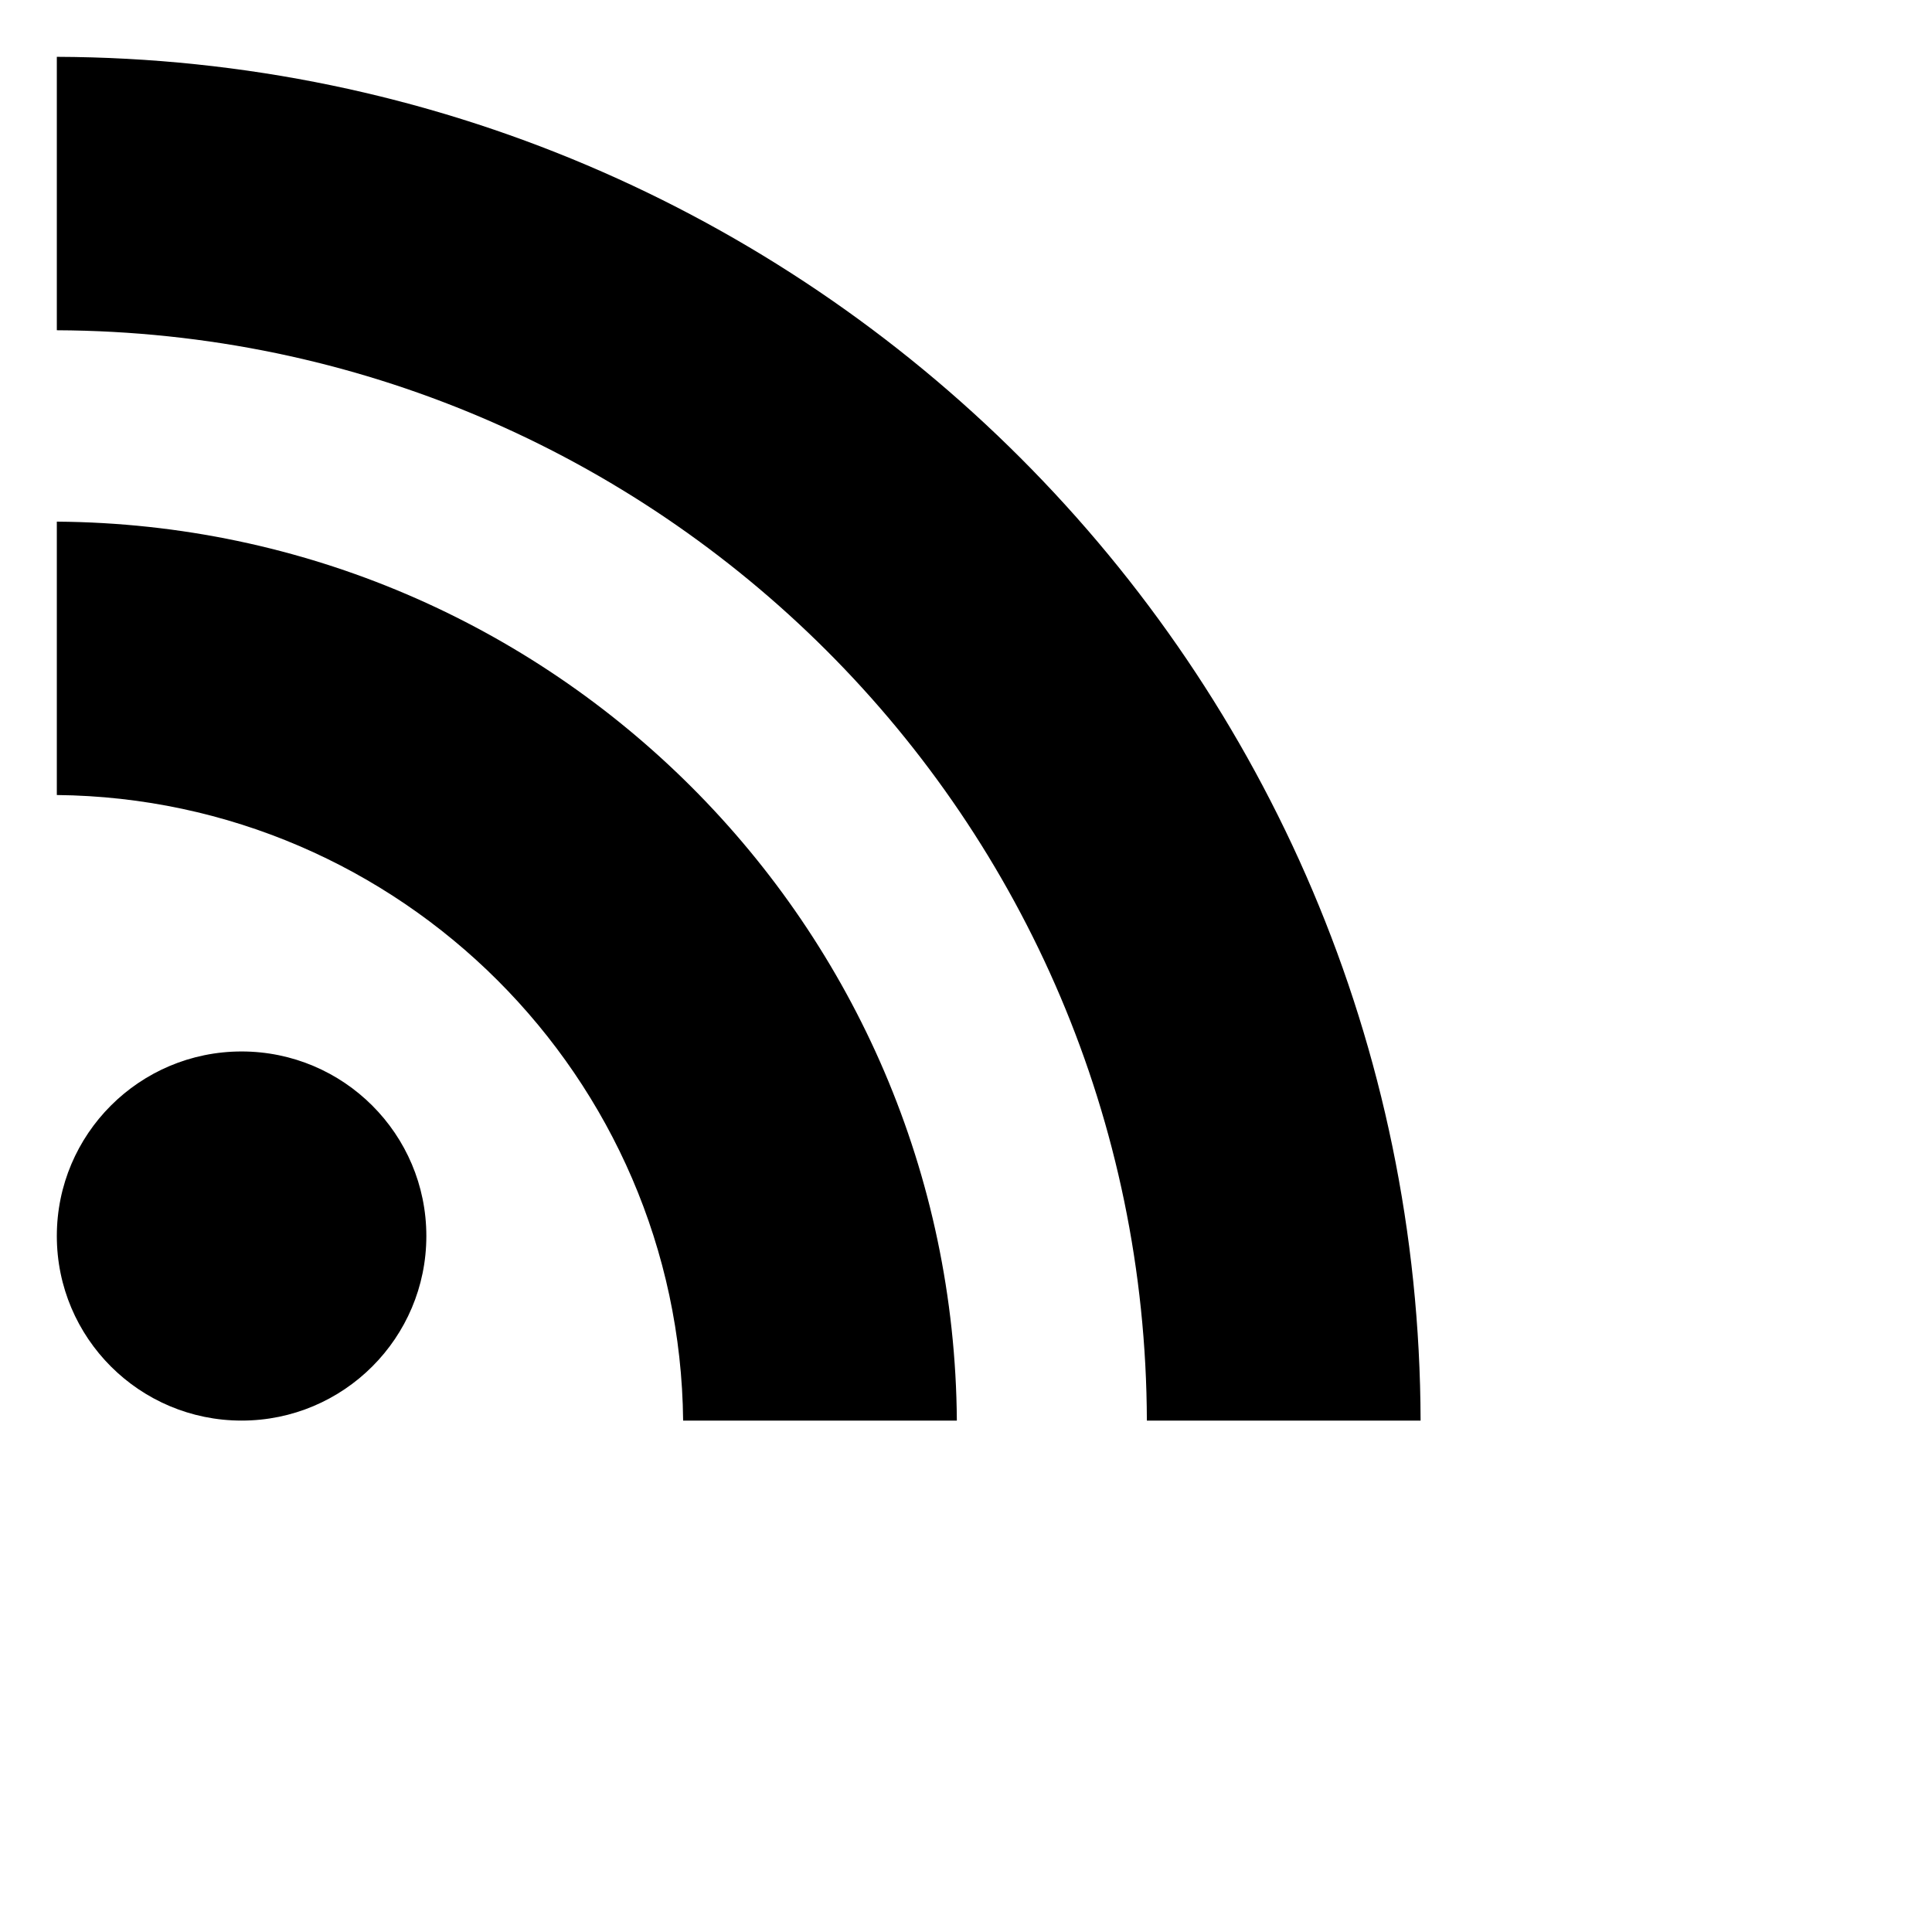
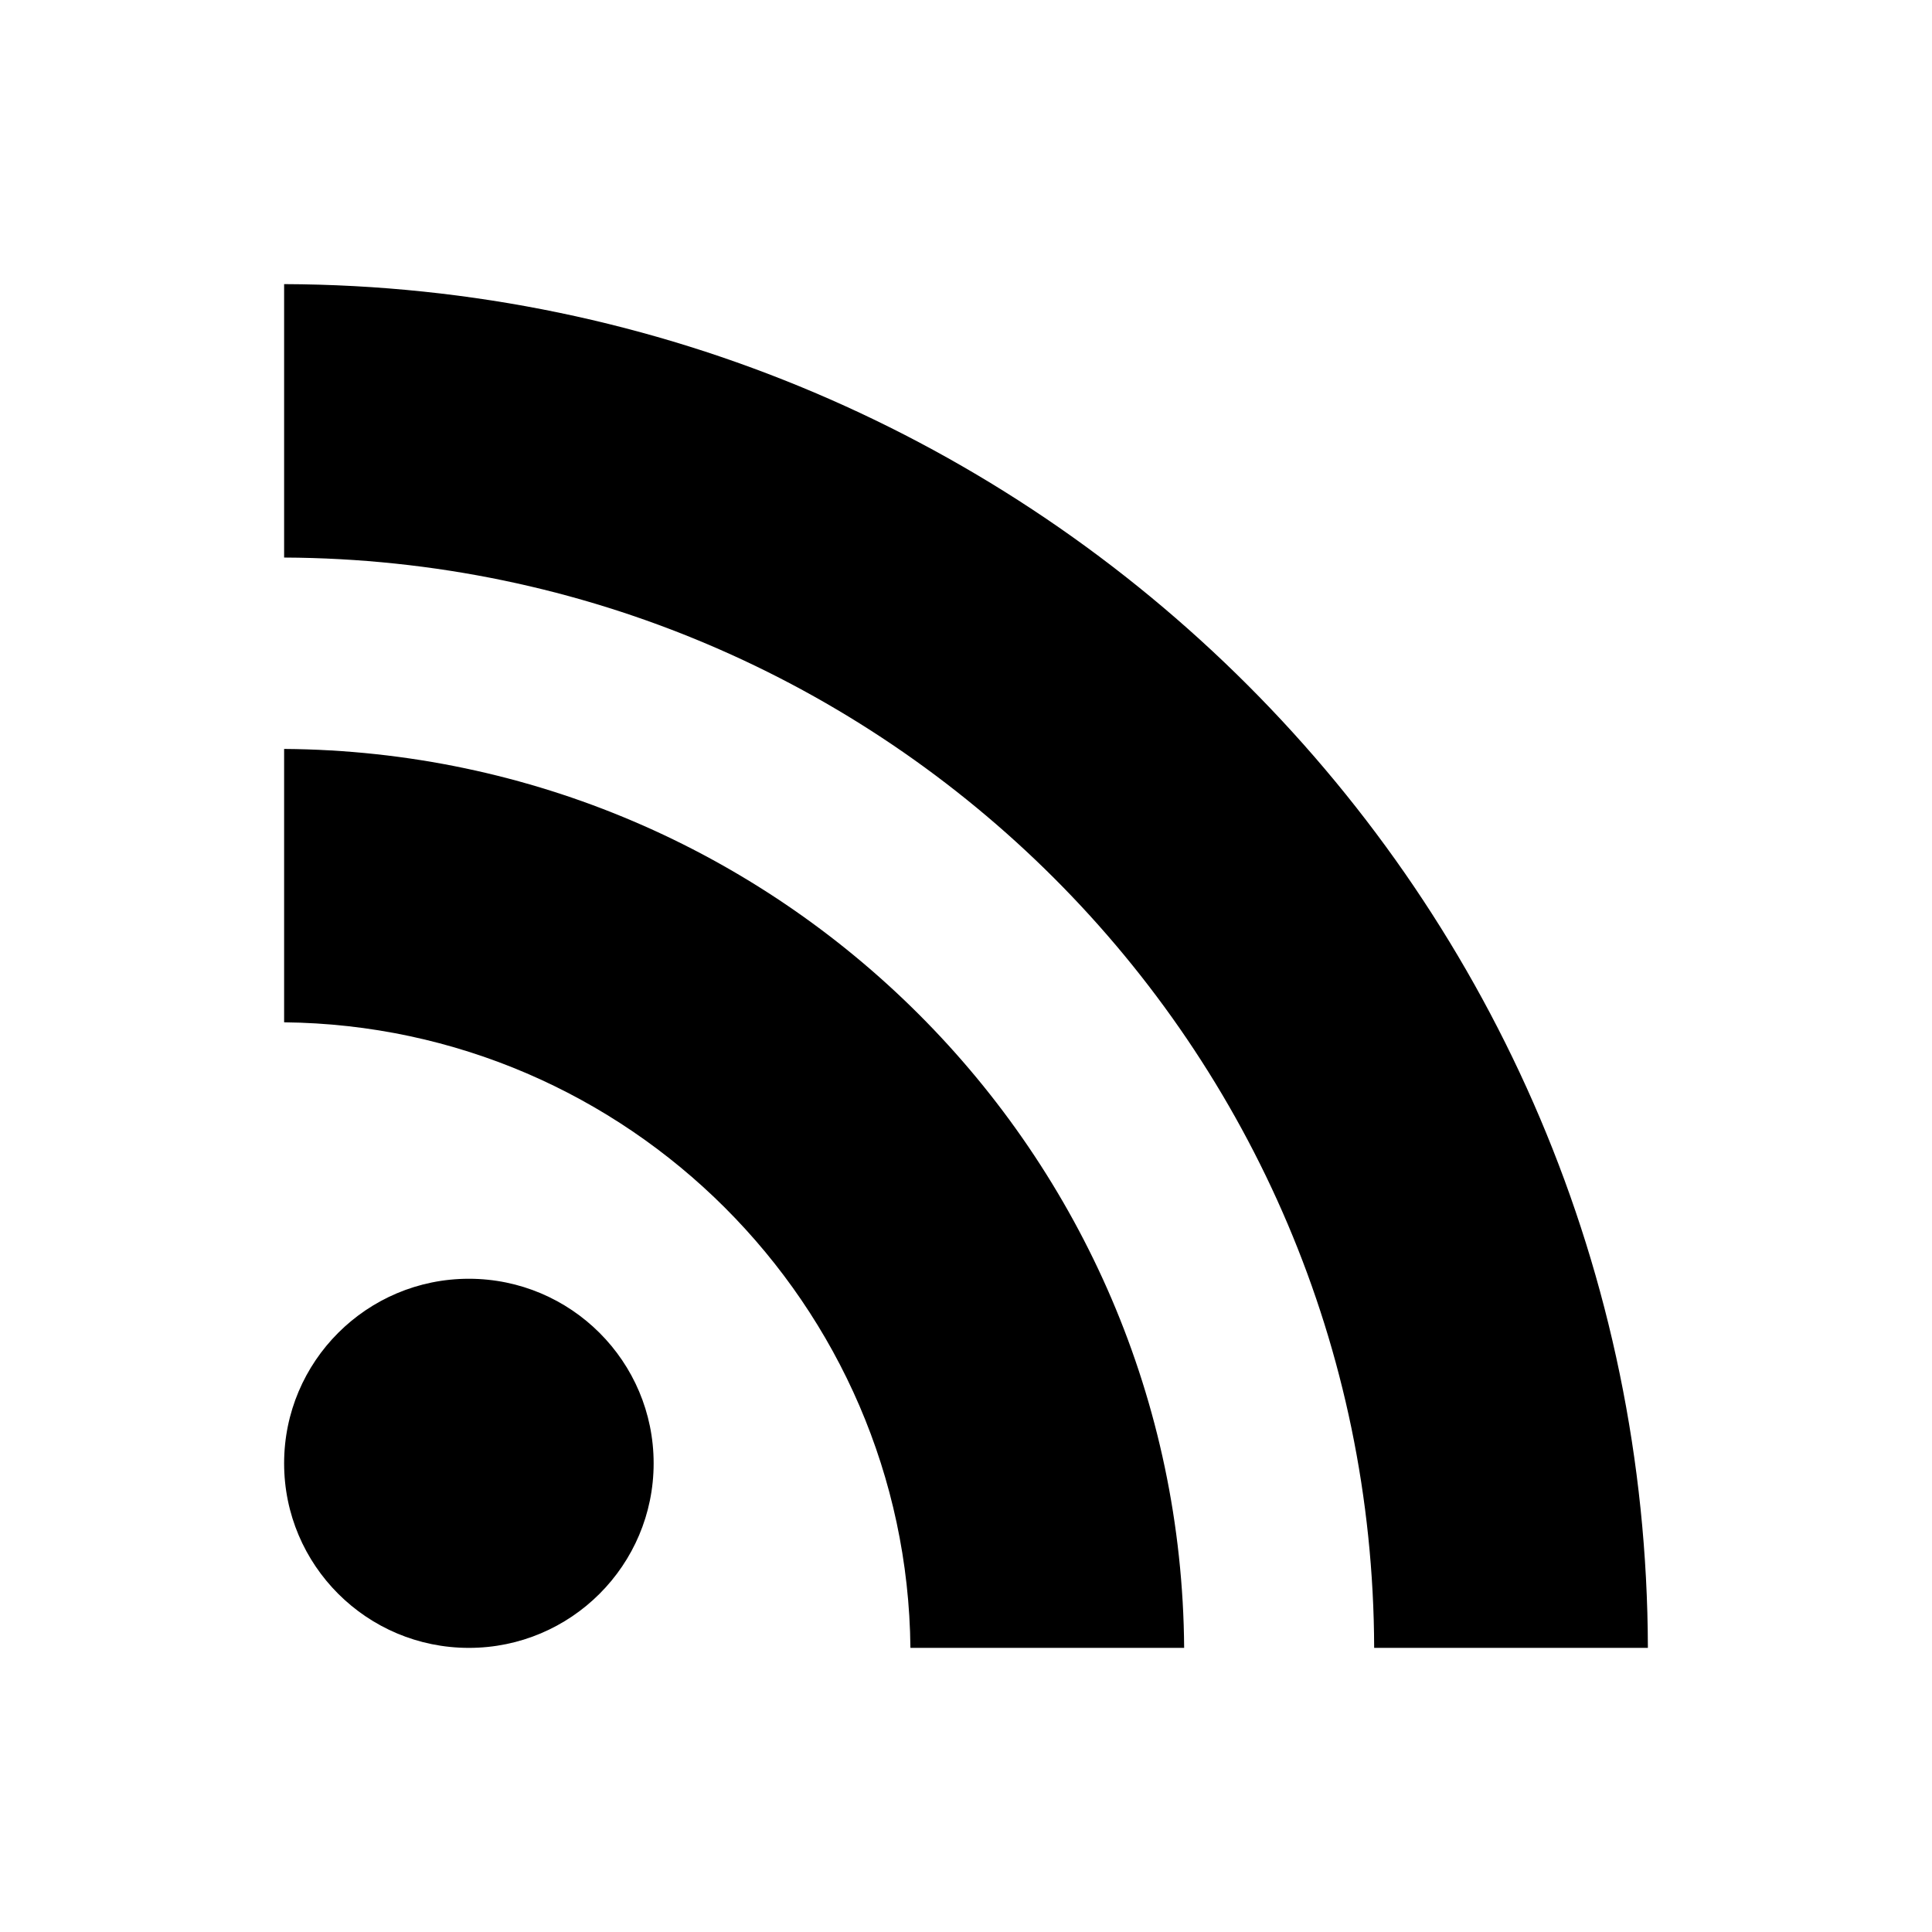
- <svg xmlns="http://www.w3.org/2000/svg" width="24" height="24" viewBox="-1 -1 34 34" class="pb2 ml2" data-v-5480b51c="">
-   <path d="M6.503 20.752c0 1.794-1.456 3.248-3.251 3.248-1.796 0-3.252-1.454-3.252-3.248 0-1.794 1.456-3.248 3.252-3.248 1.795.001 3.251 1.454 3.251 3.248zm-6.503-12.572v4.811c6.05.062 10.96 4.966 11.022 11.009h4.817c-.062-8.71-7.118-15.758-15.839-15.82zm0-3.368c10.58.046 19.152 8.594 19.183 19.188h4.817c-.03-13.231-10.755-23.954-24-24v4.812z" data-v-5480b51c="" />
+ <svg xmlns="http://www.w3.org/2000/svg" width="34" height="34" viewBox="0 0 34 34">
+   <g>
+     <path d="m11.503,25.752c0,1.794 -1.456,3.248 -3.251,3.248c-1.796,0 -3.252,-1.454 -3.252,-3.248c0,-1.794 1.456,-3.248 3.252,-3.248c1.795,0.001 3.251,1.454 3.251,3.248zm-6.503,-12.572l0,4.811c6.05,0.062 10.96,4.966 11.022,11.009l4.817,0c-0.062,-8.71 -7.118,-15.758 -15.839,-15.82zm0,-3.368c10.58,0.046 19.152,8.594 19.183,19.188l4.817,0c-0.03,-13.231 -10.755,-23.954 -24,-24l0,4.812z" />
+   </g>
</svg>
